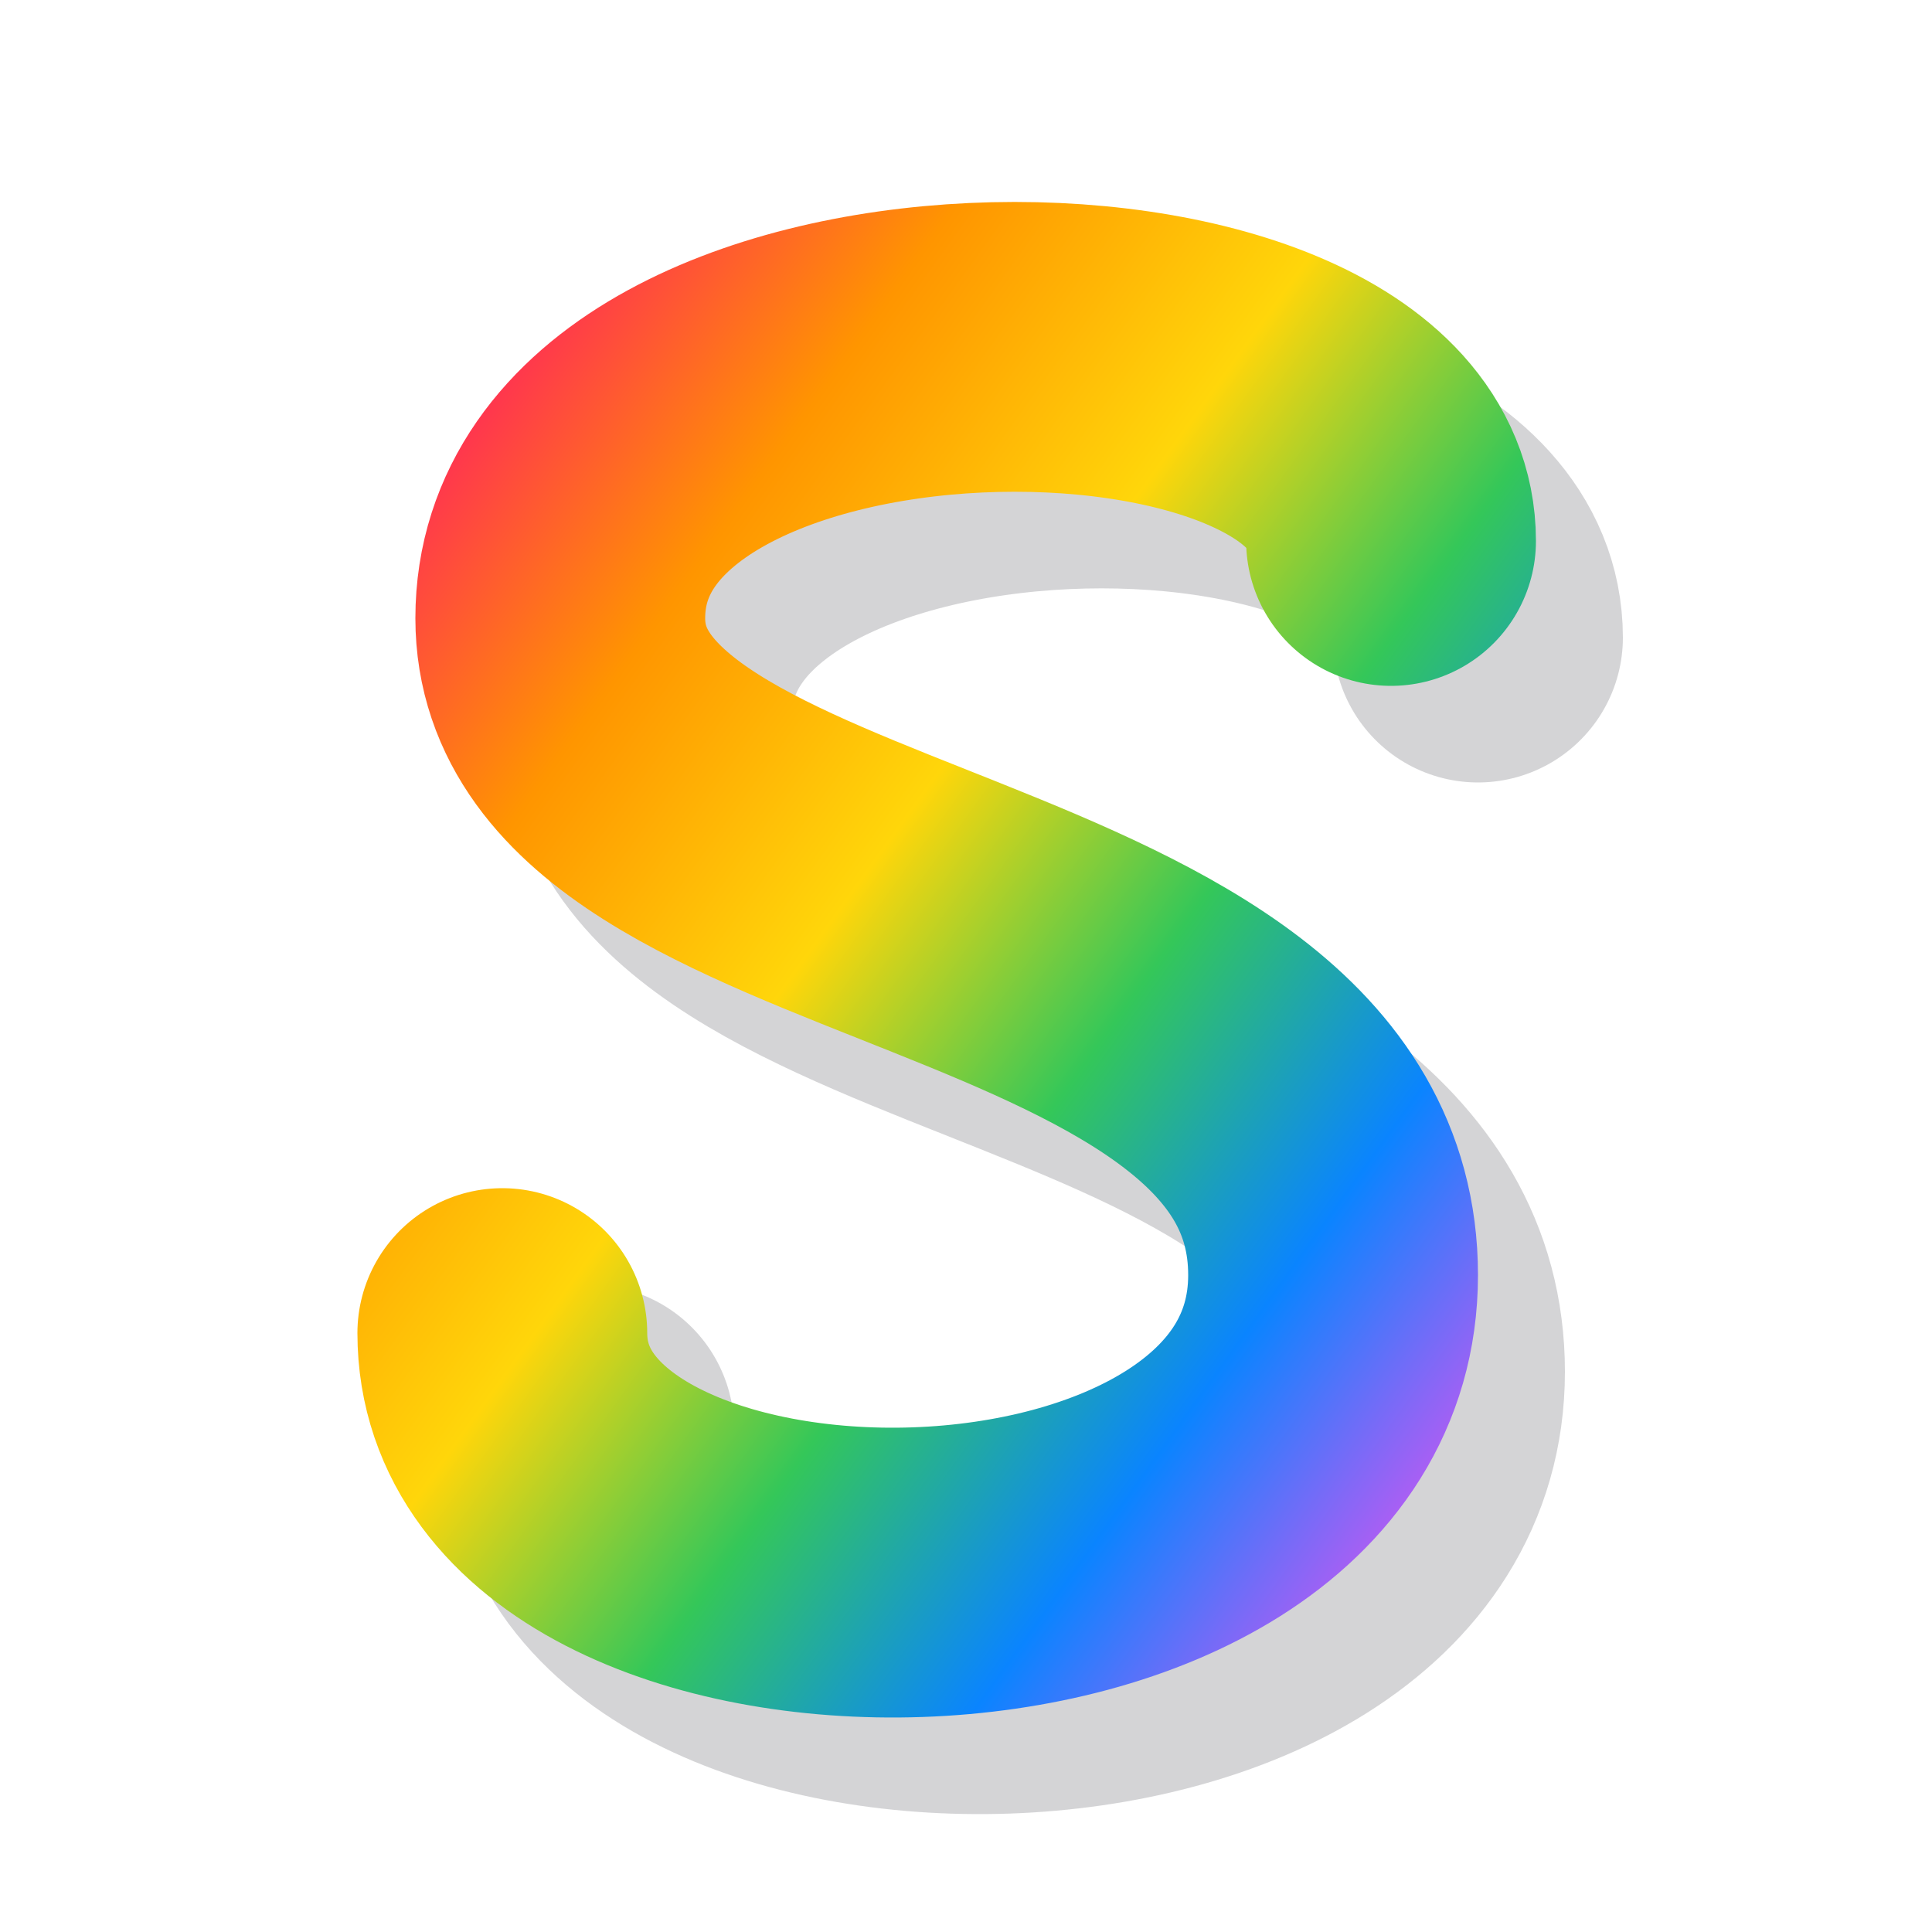
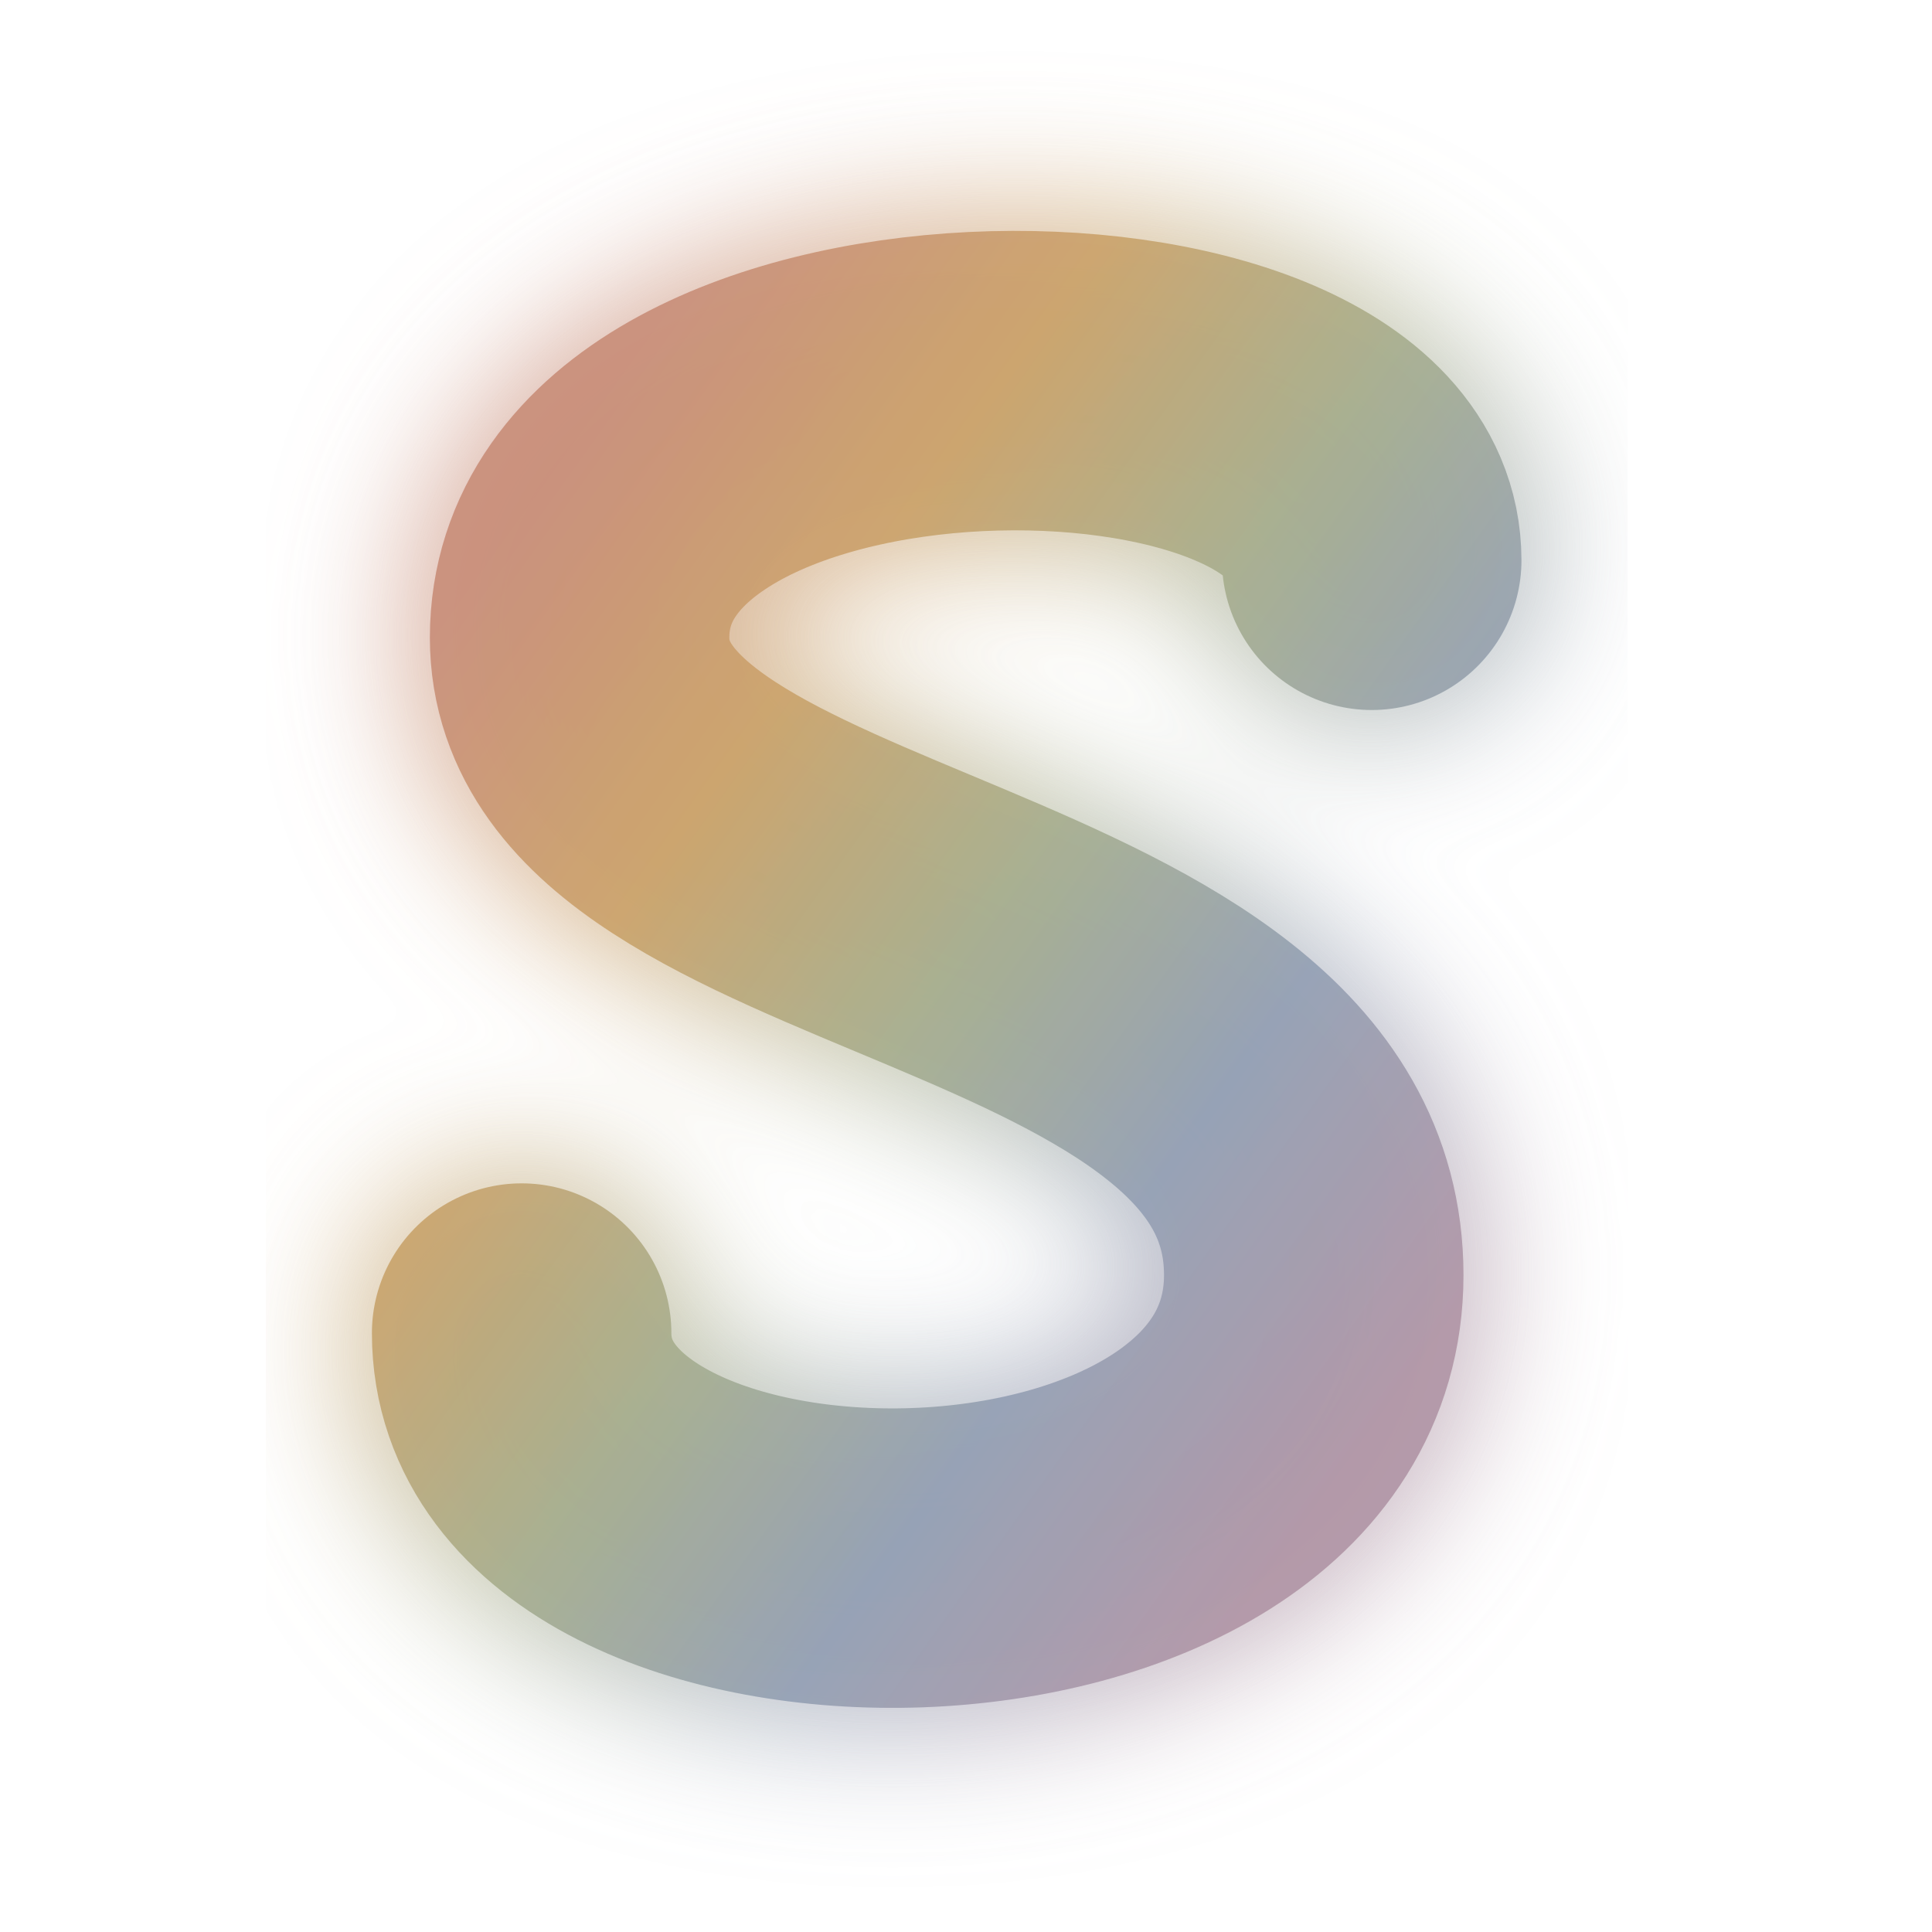
<svg xmlns="http://www.w3.org/2000/svg" viewBox="0 0 100 100" width="100" height="100">
  <defs>
-     <linearGradient id="sp" x1="0" y1="0" x2="1" y2="1">
-       <stop offset="0%" stop-color="#ff2d55" />
-       <stop offset="20%" stop-color="#ff9500" />
-       <stop offset="42%" stop-color="#ffd60a" />
-       <stop offset="62%" stop-color="#34c759" />
-       <stop offset="82%" stop-color="#0a84ff" />
-       <stop offset="100%" stop-color="#bf5af2" />
+     <linearGradient id="ms" x1="0.05" y1="0.05" x2="0.95" y2="0.95">
+       <stop offset="0%" stop-color="#c98e7a" />
+       <stop offset="26%" stop-color="#cba36b" />
+       <stop offset="50%" stop-color="#a7ae8e" />
+       <stop offset="74%" stop-color="#94a0b4" />
+       <stop offset="100%" stop-color="#b196a6" />
    </linearGradient>
+     <filter id="smush" x="-30%" y="-30%" width="160%" height="160%">
+       <feGaussianBlur stdDeviation="3.4" />
+     </filter>
  </defs>
-   <path d="M74 30 C74 16 31 16 31 34 C31 50 71 48 71 68 C71 88 28 88 28 71" fill="none" stroke="#11151c" stroke-opacity="0.18" stroke-width="15" stroke-linecap="round" transform="translate(2.5,3)" />
-   <path d="M72 28 C72 14 29 14 29 32 C29 48 69 46 69 66 C69 86 26 86 26 69" fill="none" stroke="url(#sp)" stroke-width="15" stroke-linecap="round" />
+   <path d="M71 29 C71 16 30 16 30 33 C30 48 68 47 68 66 C68 85 27 85 27 69" fill="none" stroke="url(#ms)" stroke-width="18" stroke-linecap="round" filter="url(#smush)" opacity="0.7" />
+   <path d="M71 29 C71 16 30 16 30 33 C30 48 68 47 68 66 C68 85 27 85 27 69" fill="none" stroke="url(#ms)" stroke-width="15.5" stroke-linecap="round" opacity="0.92" />
</svg>
